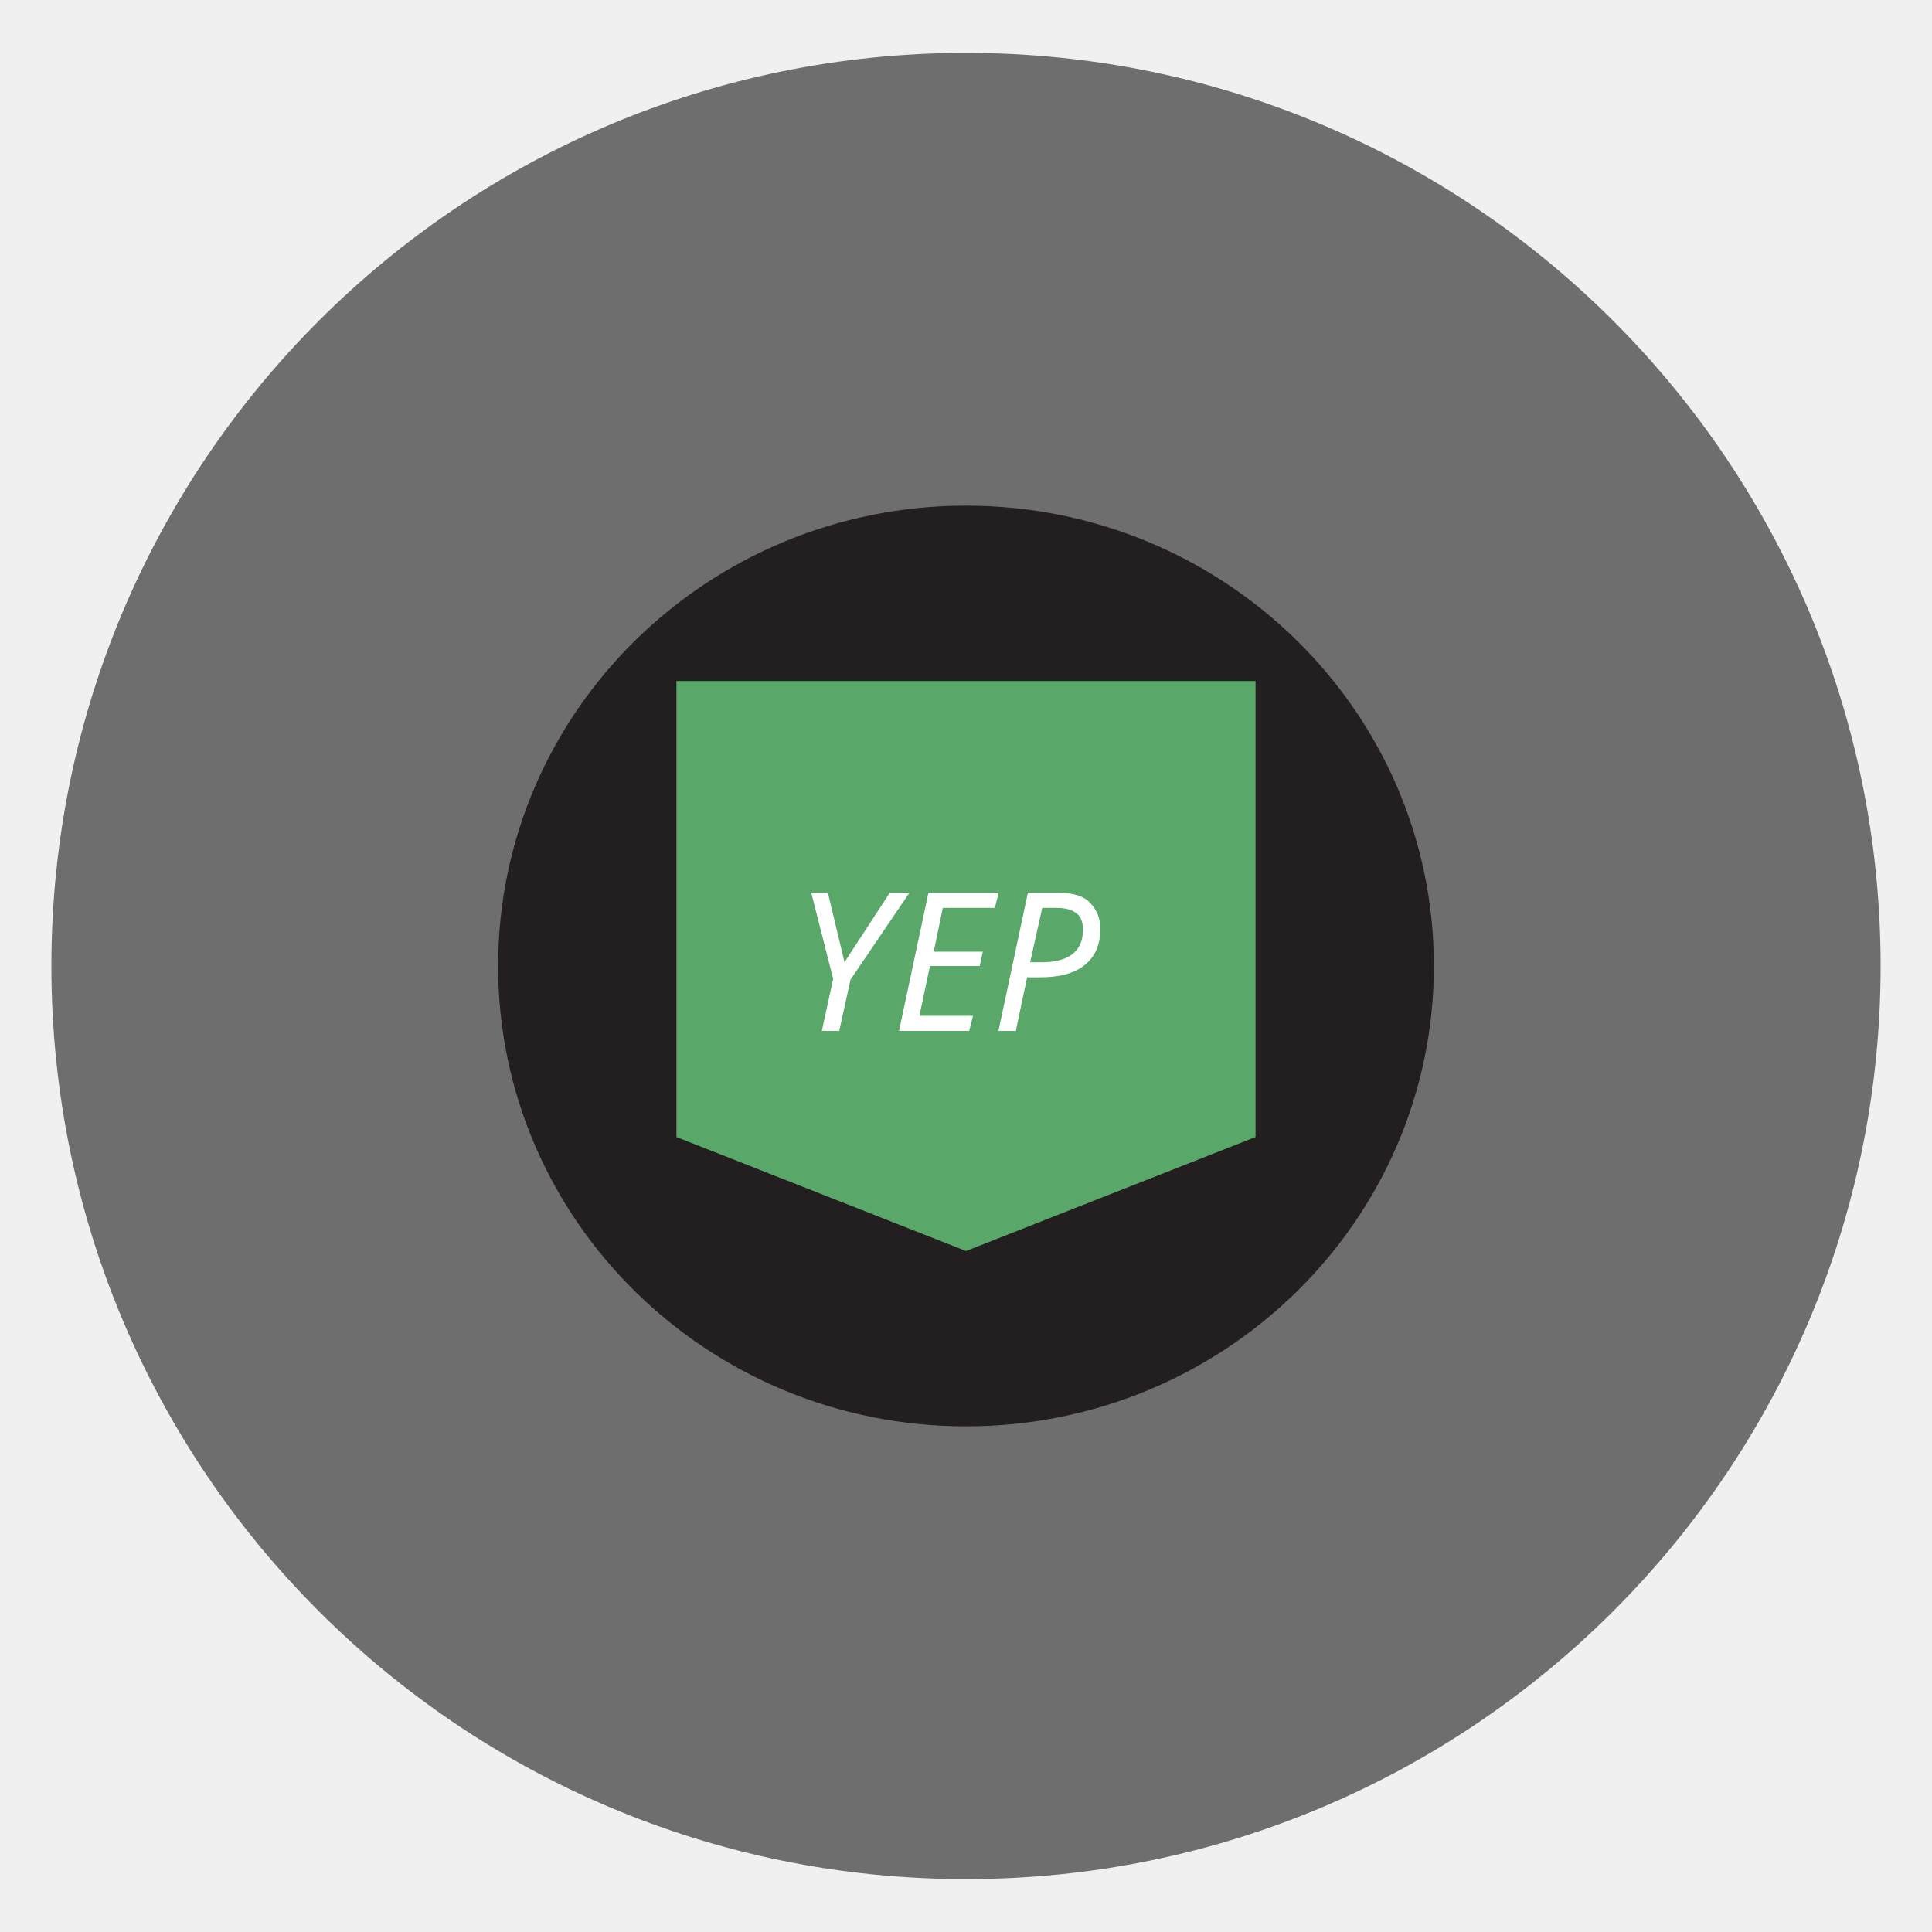
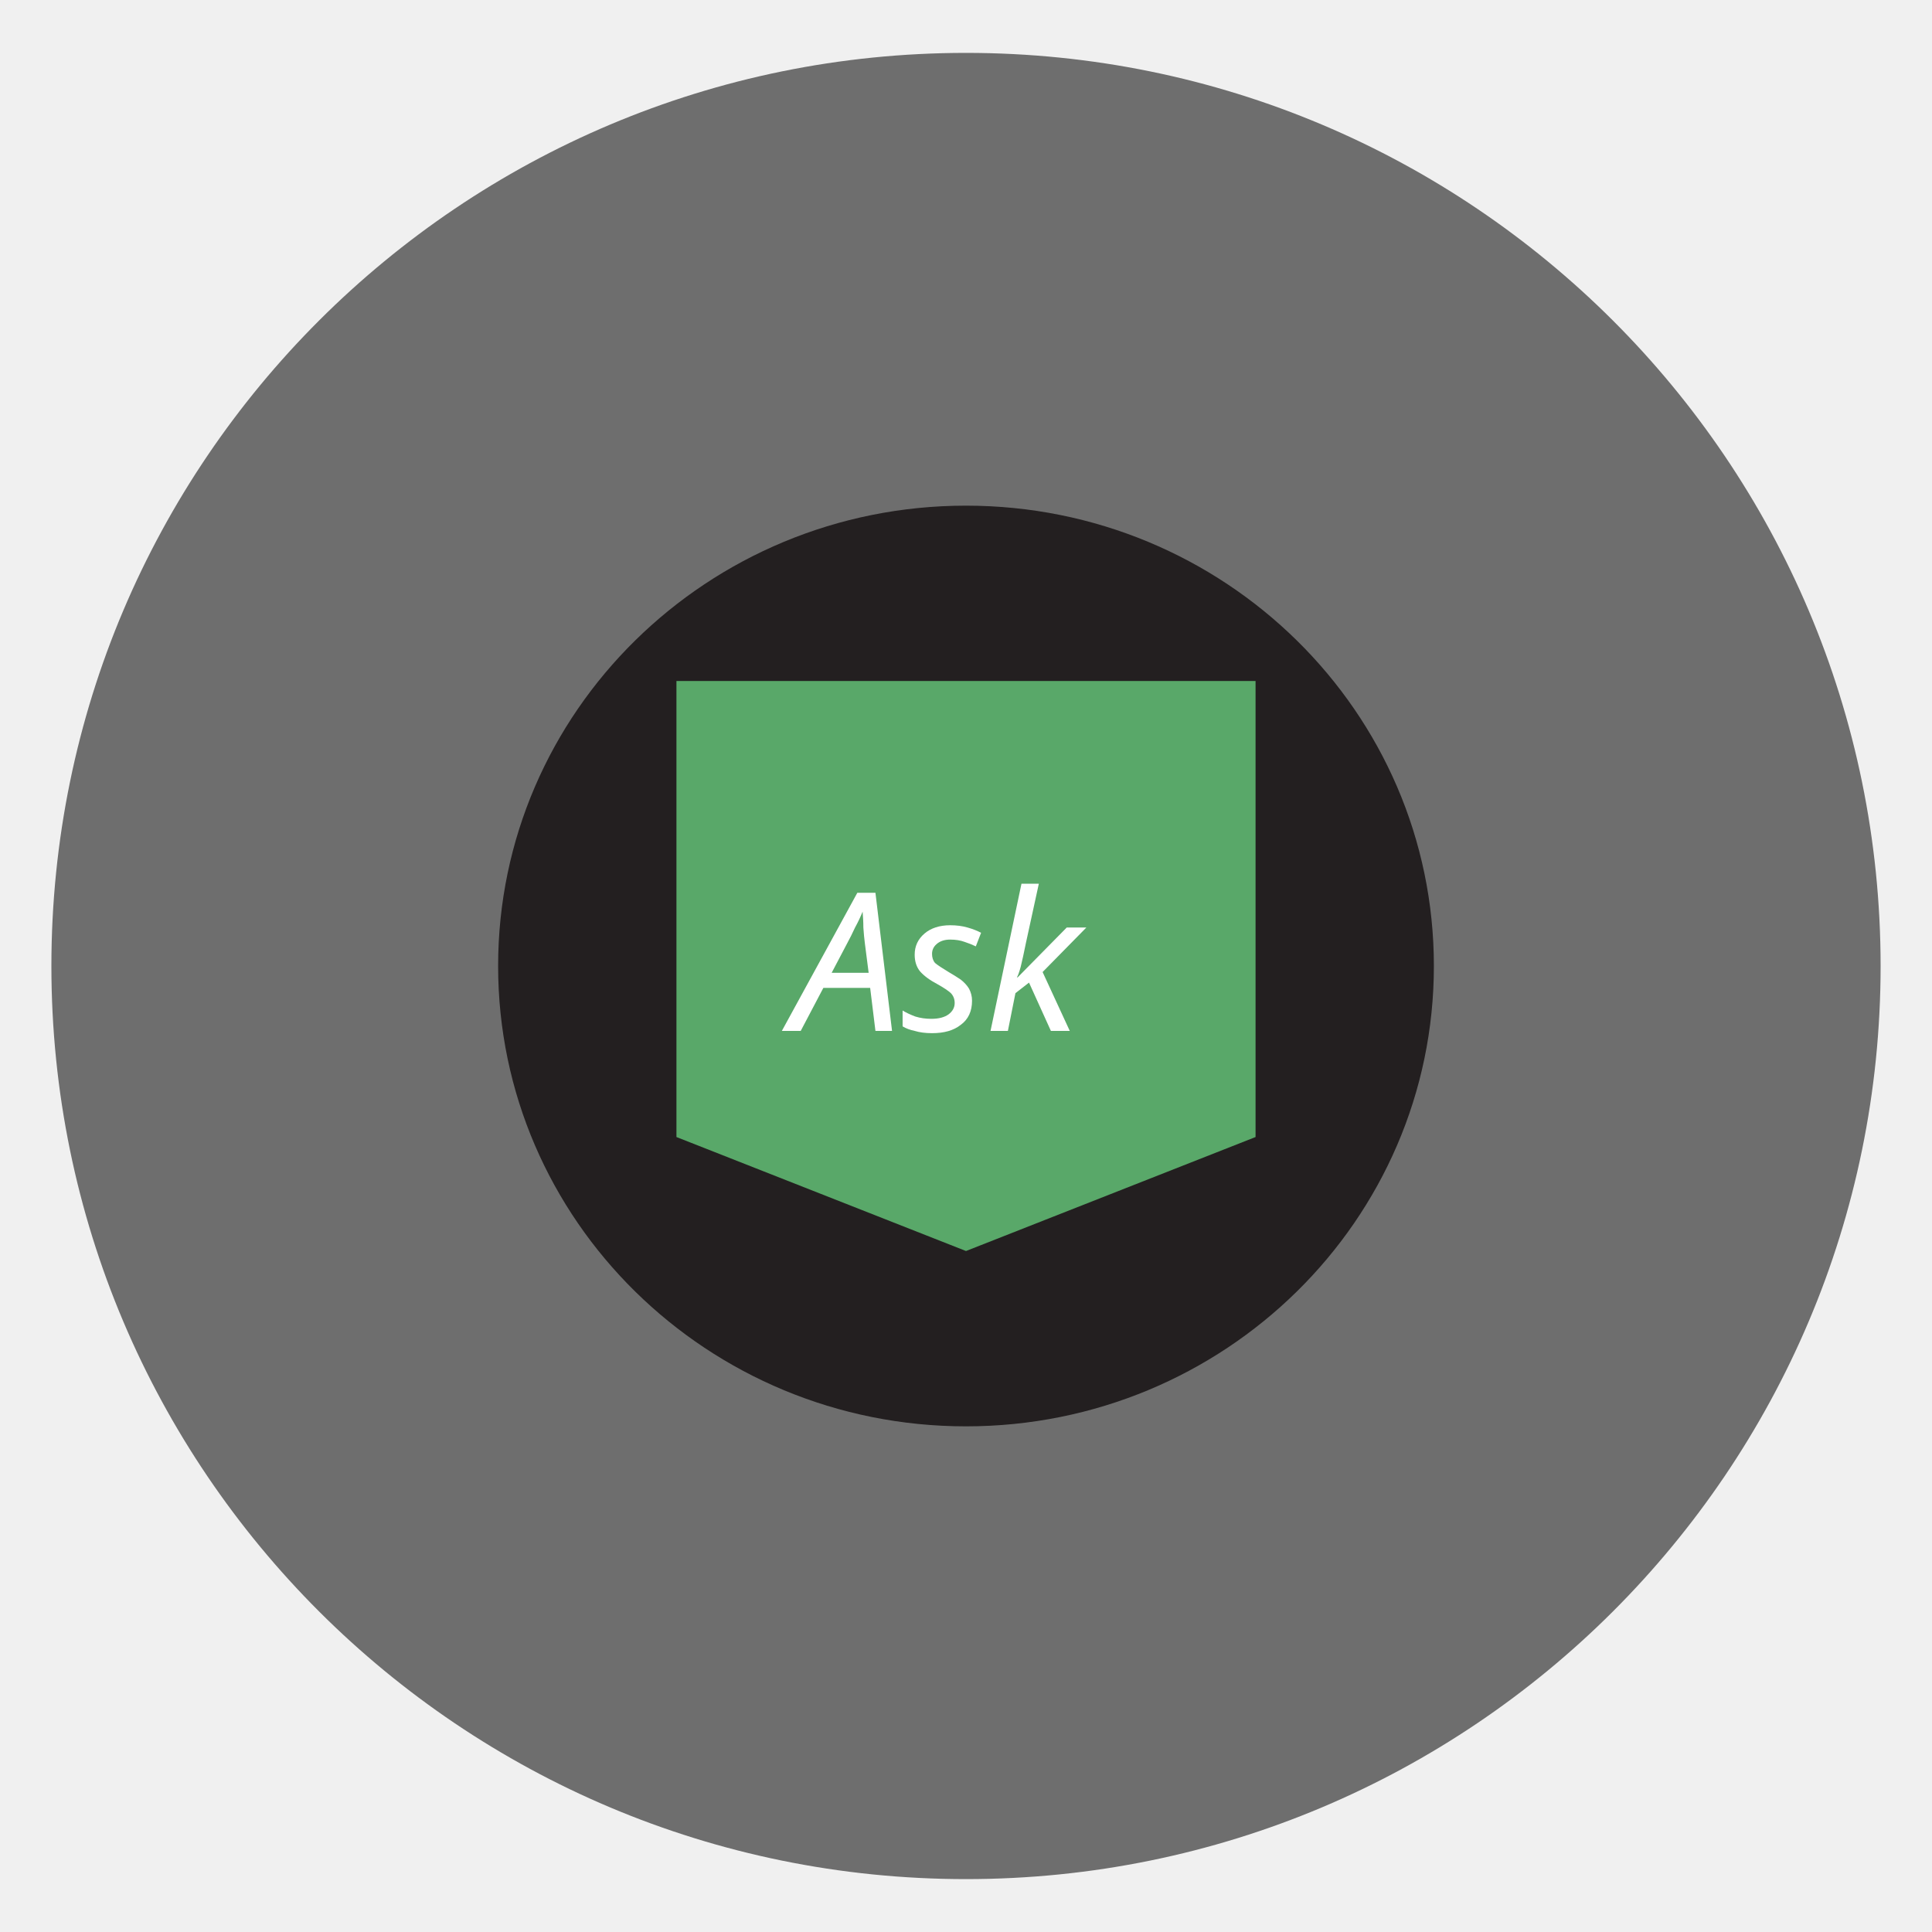
<svg xmlns="http://www.w3.org/2000/svg" width="40" height="40">
  <g>
    <rect x="-1" y="-1" width="40" height="40" id="canvas_background" fill="none" />
  </g>
  <path stroke="0" id="circle_light" d="m20,1.095c-10.458,0 -18.936,8.464 -18.936,18.905c0,10.441 8.478,18.905 18.936,18.905c10.458,0 18.936,-8.464 18.936,-18.905c0,-10.441 -8.478,-18.905 -18.936,-18.905zm0,28.315c-5.206,0 -9.426,-4.213 -9.426,-9.41c0,-5.197 4.22,-9.41 9.426,-9.41c5.206,0 9.426,4.213 9.426,9.41c0,5.197 -4.22,9.41 -9.426,9.41z" fill="#6E6E6E" />
  <g>
    <ellipse ry="9.531" rx="9.687" id="internal" cy="20.0" cx="20" stroke-width="0" fill="#231F20" />
    <path stroke="0" id="shield_light" d="m14.005,14.099l11.99,0l0,9.442l-5.995,2.36l-5.995,-2.36l0,-9.442z" stroke-opacity="0" stroke-width="0" fill="#59A869" />
-     <text style="cursor: move;" font-style="italic" font-weight="normal" xml:space="preserve" text-anchor="start" font-family="Gotham" font-size="4" id="svg_2" y="21.341" x="16.422" stroke-width="0" stroke="9" fill="#FFFFFF">YEP</text>
+     <text style="cursor: move;" font-style="italic" font-weight="normal" xml:space="preserve" text-anchor="start" font-family="Gotham" font-size="4" id="svg_2" y="21.341" x="16.422" stroke-width="0" stroke="9" fill="#FFFFFF">Ask</text>
  </g>
</svg>
